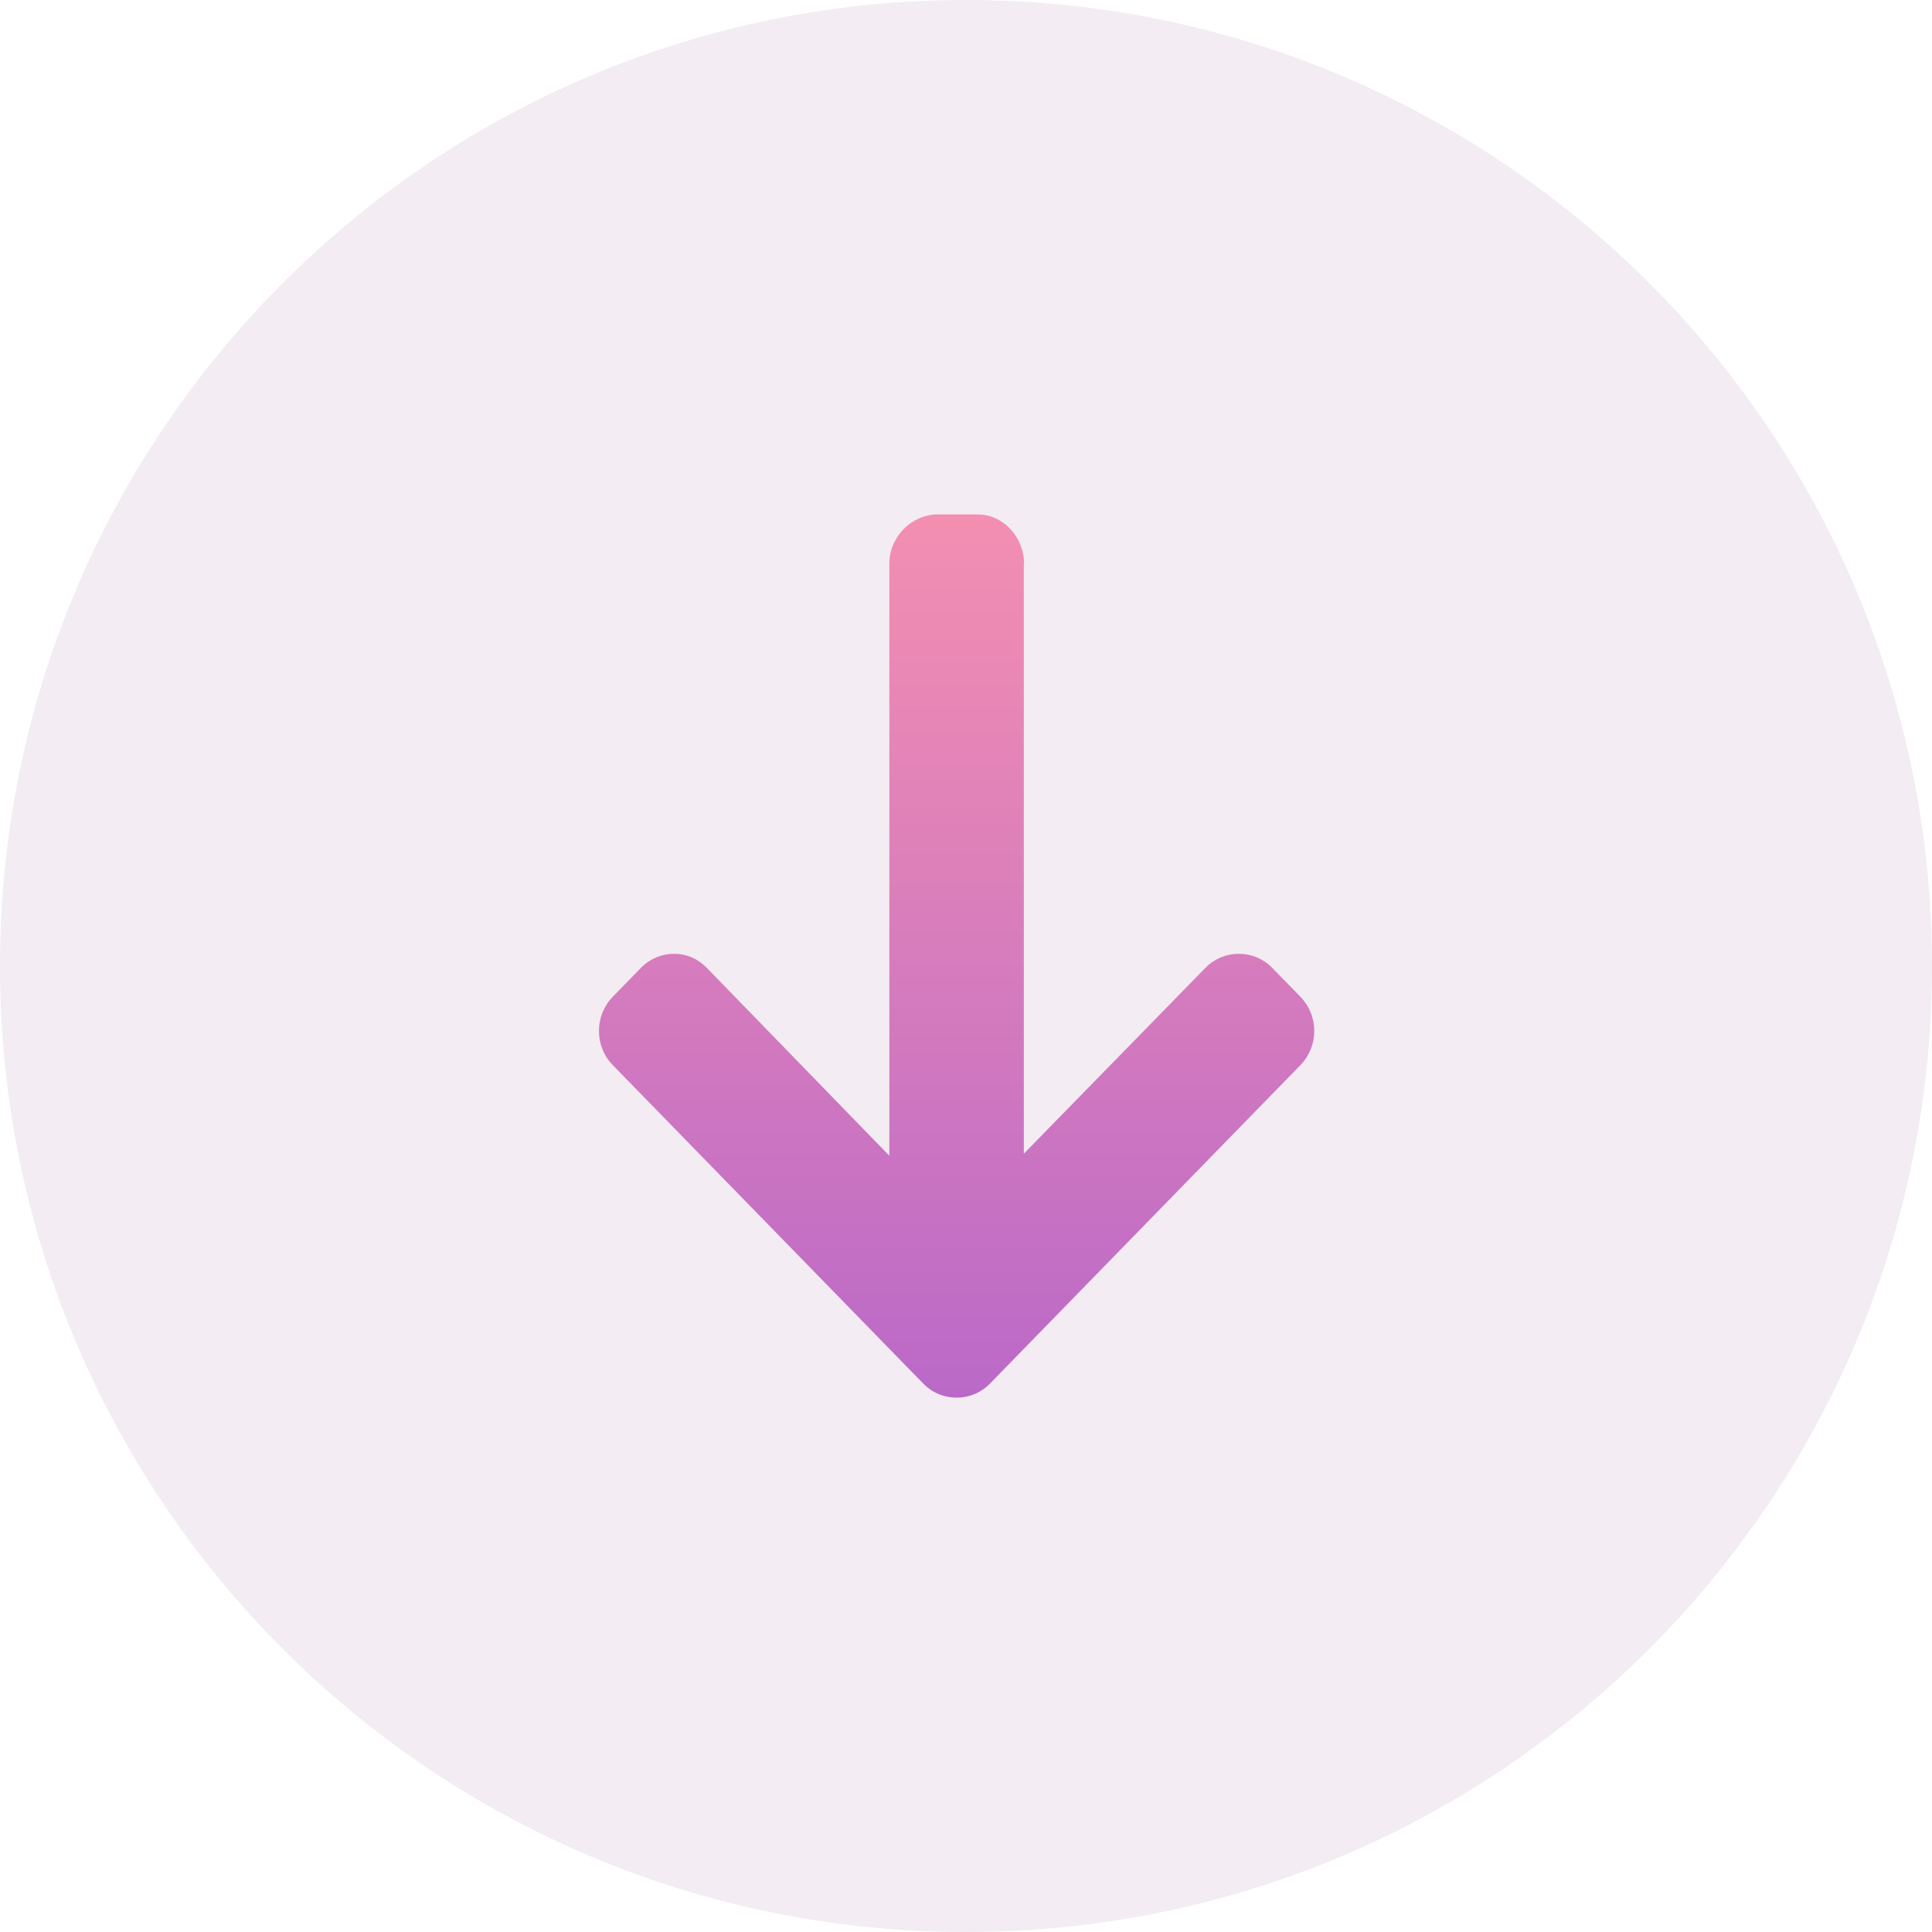
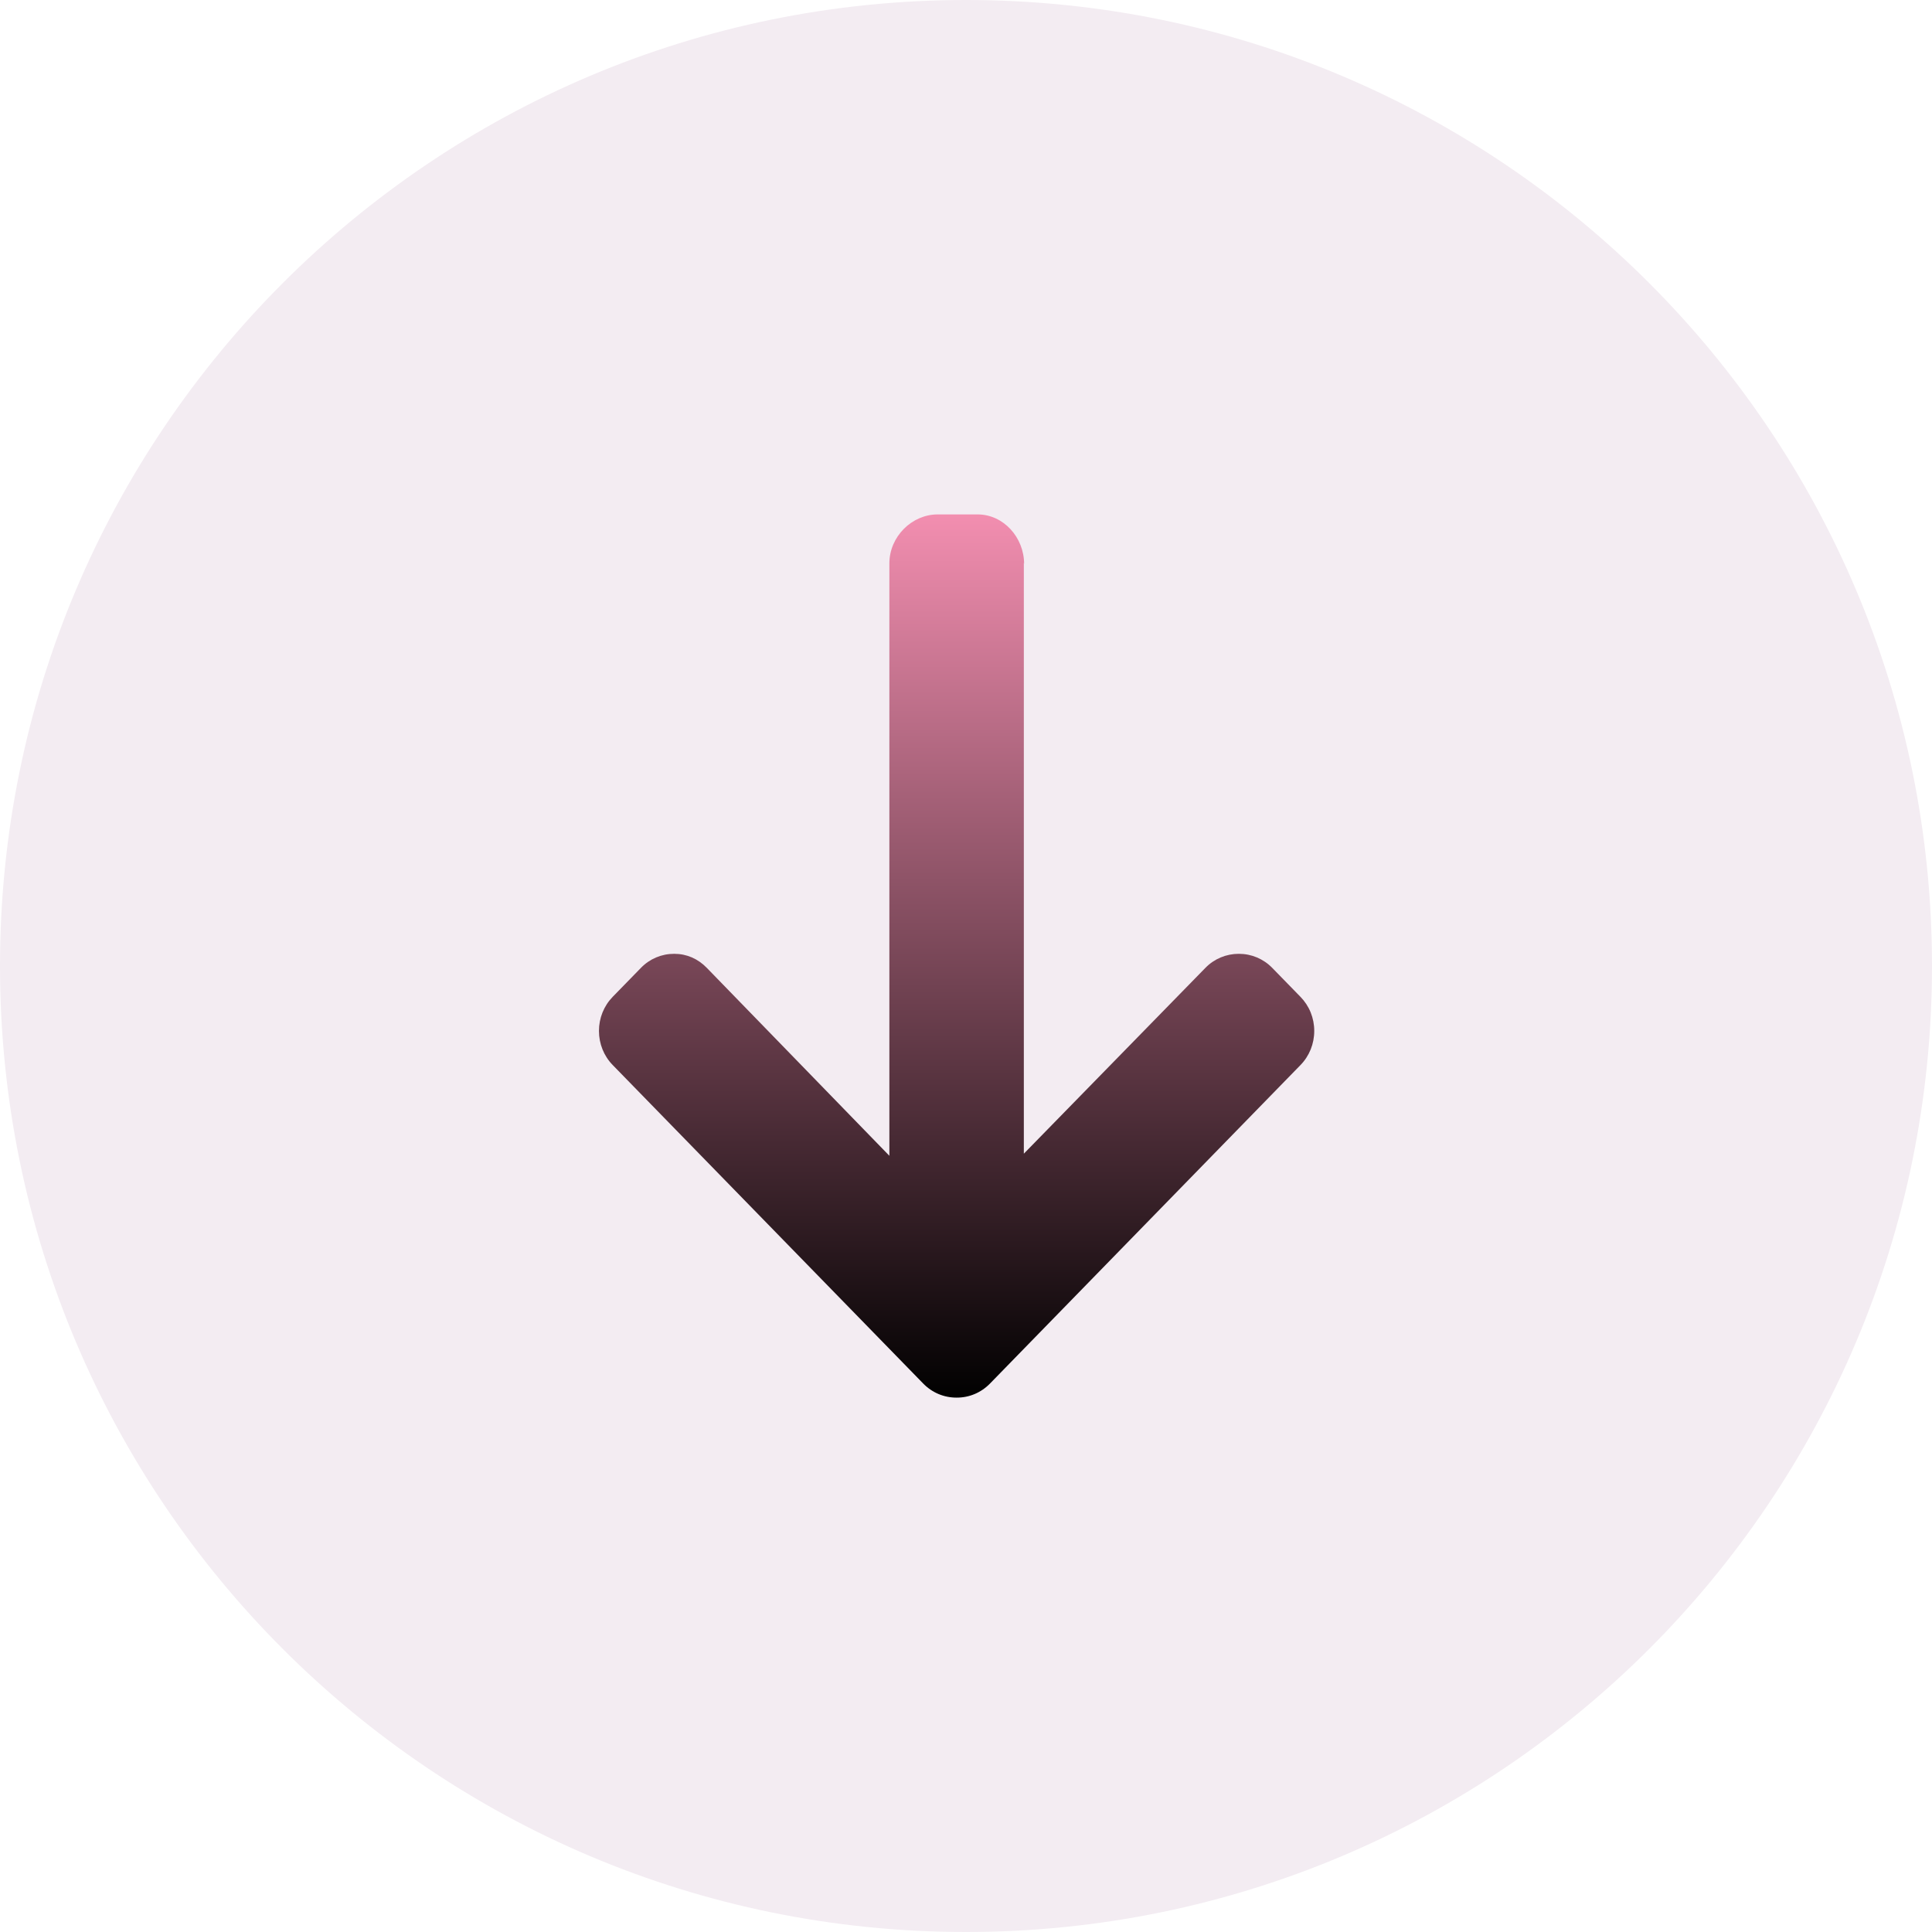
<svg xmlns="http://www.w3.org/2000/svg" width="35px" height="35px" viewBox="0 0 35 35" version="1.1">
  <defs>
    <linearGradient x1="0%" y1="1.367%" x2="100.398%" y2="1.367%" id="linearGradient-1">
-       <stop stop-color="#BA69C8" offset="0%" />
+       <stop stop-color="color[0]" offset="0%" />
      <stop stop-color="#F48FB1" offset="100%" />
    </linearGradient>
  </defs>
  <g id="Home" stroke="none" stroke-width="1" fill="none" fill-rule="evenodd">
    <g id="produto-like" transform="translate(-341, -600)">
      <g id="Meio" transform="translate(313, 168)">
        <g id="Porduto" transform="translate(2, 0)">
          <g id="imagens" transform="translate(13, 32)">
            <g id="Group-26" transform="translate(0, 10)">
              <g id="seta-showcase" transform="translate(30.5, 407.5) scale(-1, 1) rotate(-90) translate(-30.5, -407.5) translate(13, 390)">
                <circle id="Oval" fill="#F3ECF2" cx="17.5" cy="17.5" r="17.5" />
                <g id="left-arrow-(44)" transform="translate(9.680851, 11.17021)" fill="url(#linearGradient-1)" stroke-width="1">
                  <g id="Path">
                    <path d="M15.101,5.277 L15.126,5.282 L4.419,5.282 L7.785,1.993 C7.95,1.833 8.04,1.615 8.04,1.387 C8.04,1.159 7.95,0.943 7.785,0.782 L7.261,0.271 C7.096,0.11 6.877,0.021 6.643,0.021 C6.409,0.021 6.189,0.11 6.025,0.27 L0.255,5.895 C0.09,6.056 -0.001,6.271 1.27054942e-21,6.499 C-0.001,6.729 0.09,6.944 0.255,7.105 L6.025,12.73 C6.189,12.89 6.409,12.979 6.643,12.979 C6.877,12.979 7.096,12.89 7.261,12.73 L7.785,12.219 C7.95,12.059 8.04,11.845 8.04,11.616 C8.04,11.388 7.95,11.185 7.785,11.025 L4.381,7.718 L15.113,7.718 C15.595,7.718 16,7.313 16,6.843 L16,6.12 C16,5.65 15.583,5.277 15.101,5.277 Z" fill-rule="nonzero" />
                  </g>
                </g>
              </g>
            </g>
          </g>
        </g>
      </g>
    </g>
  </g>
</svg>
